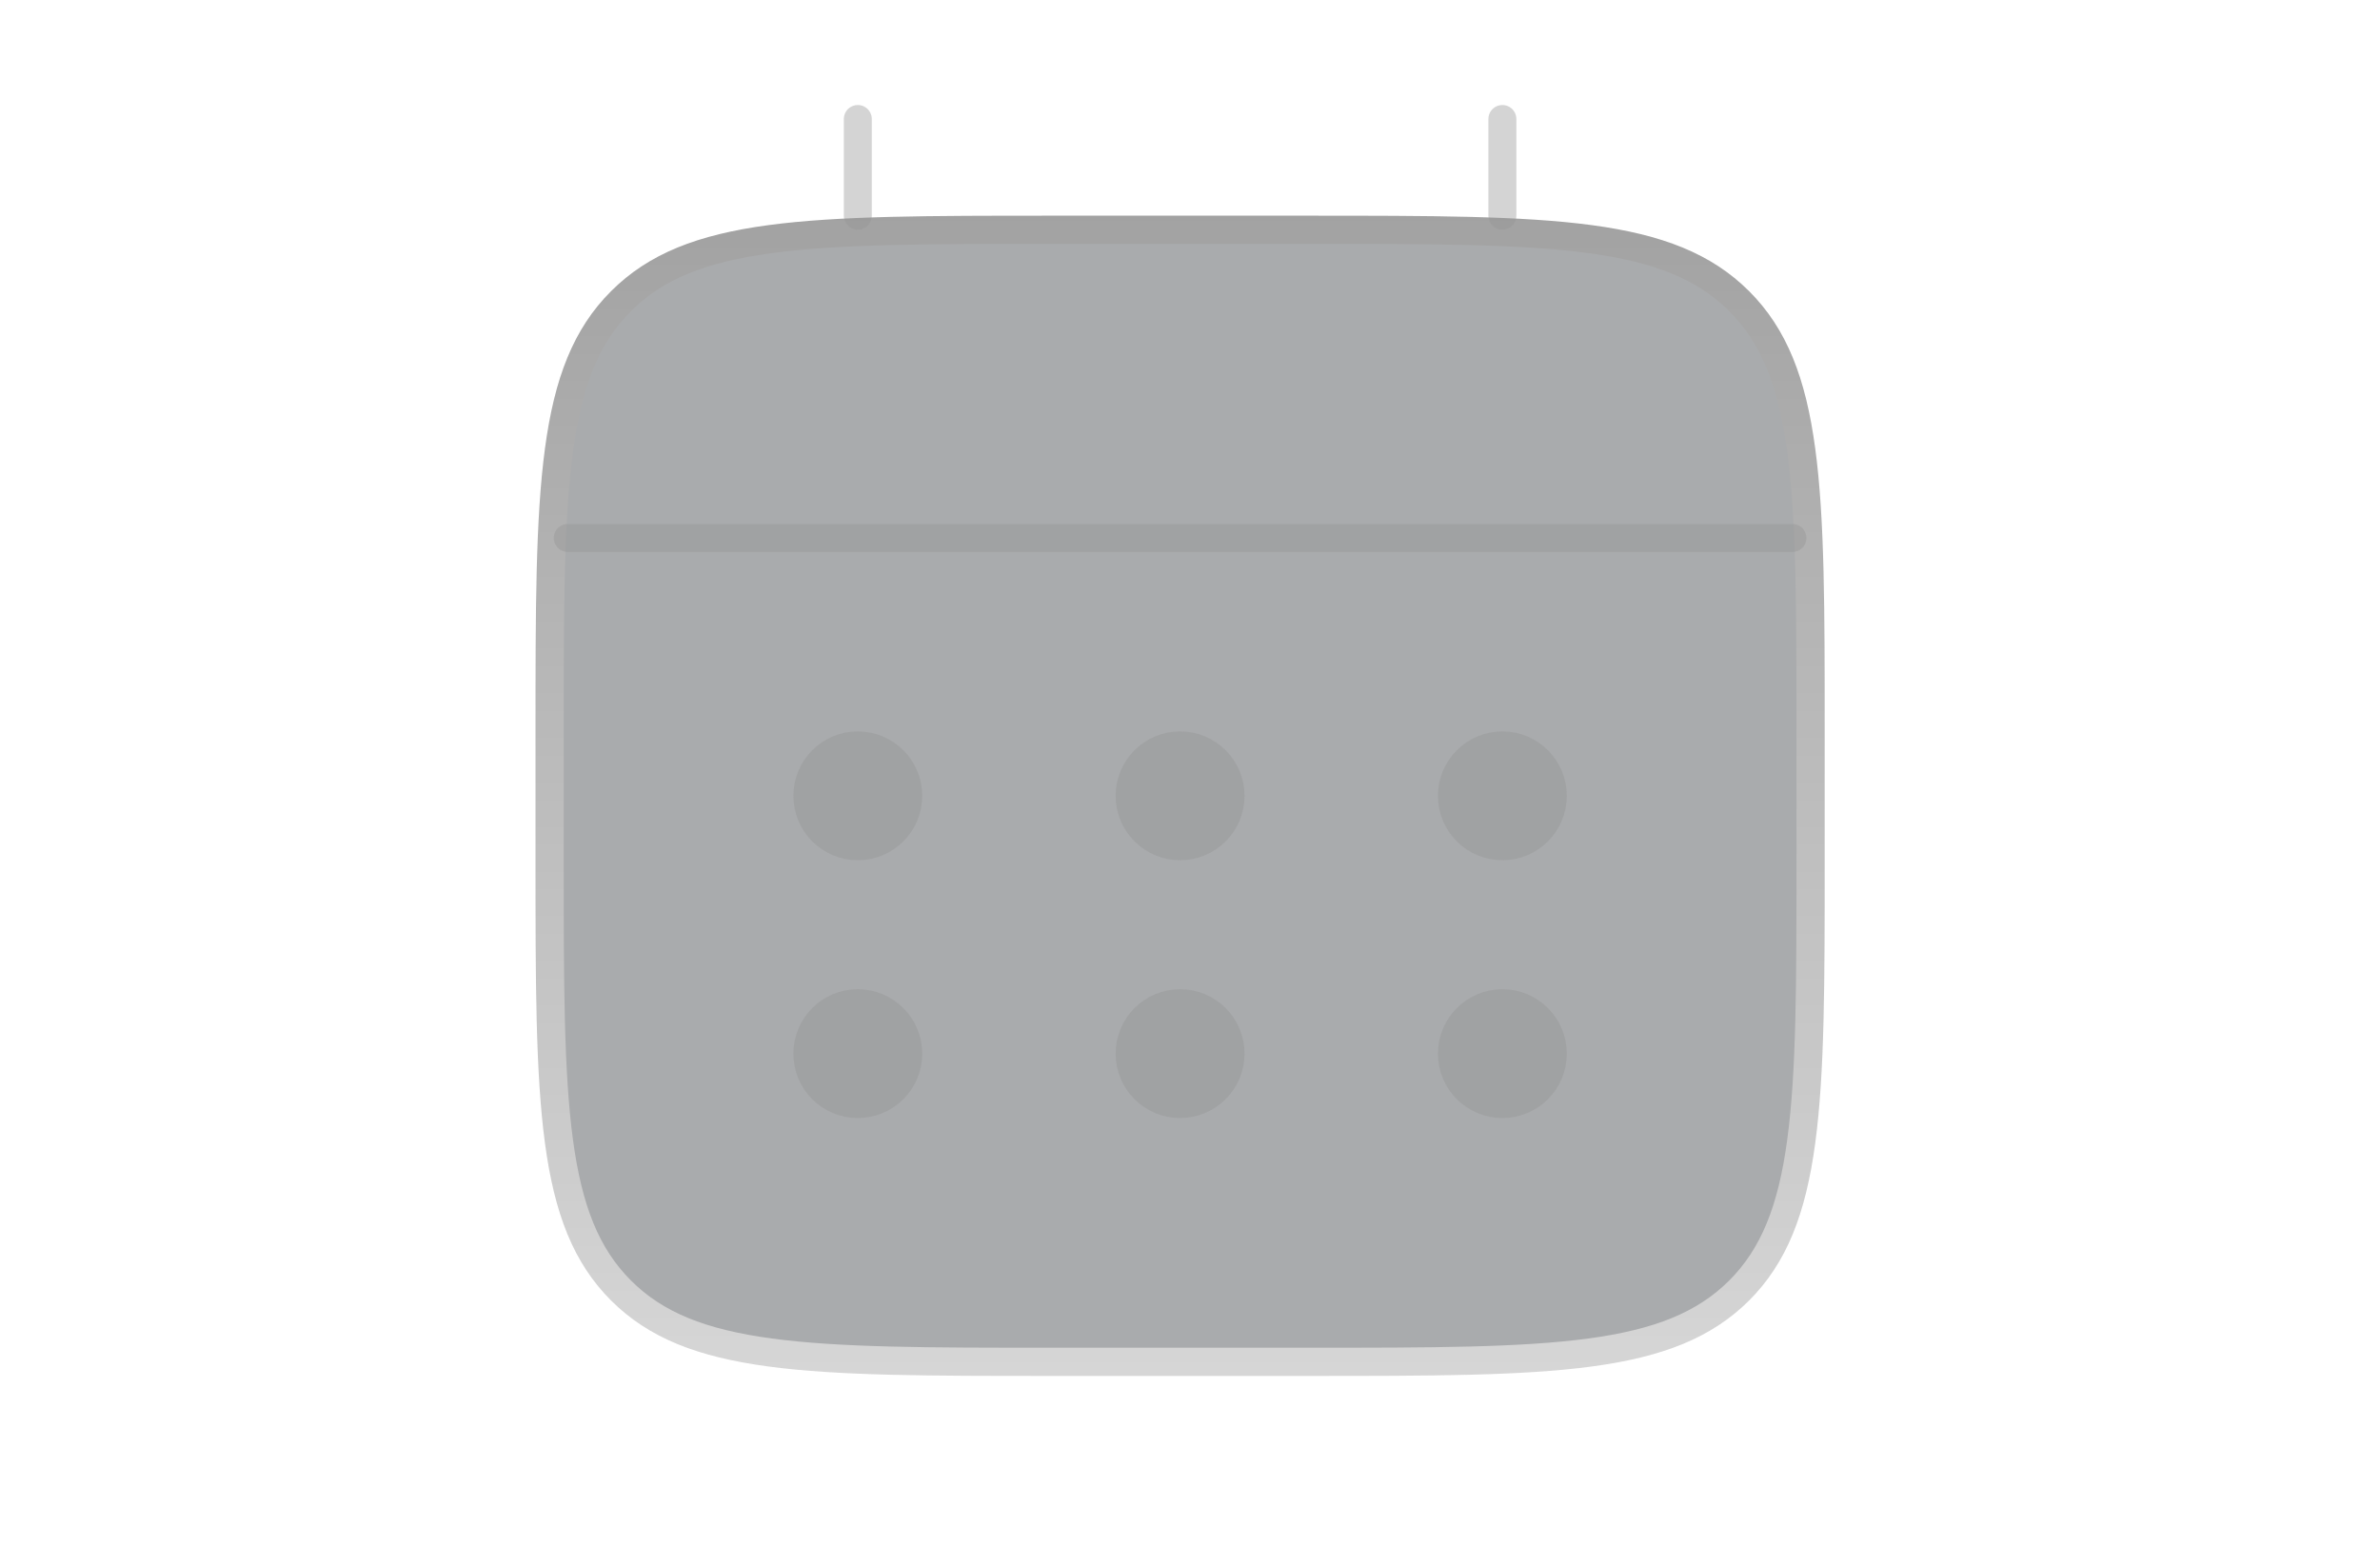
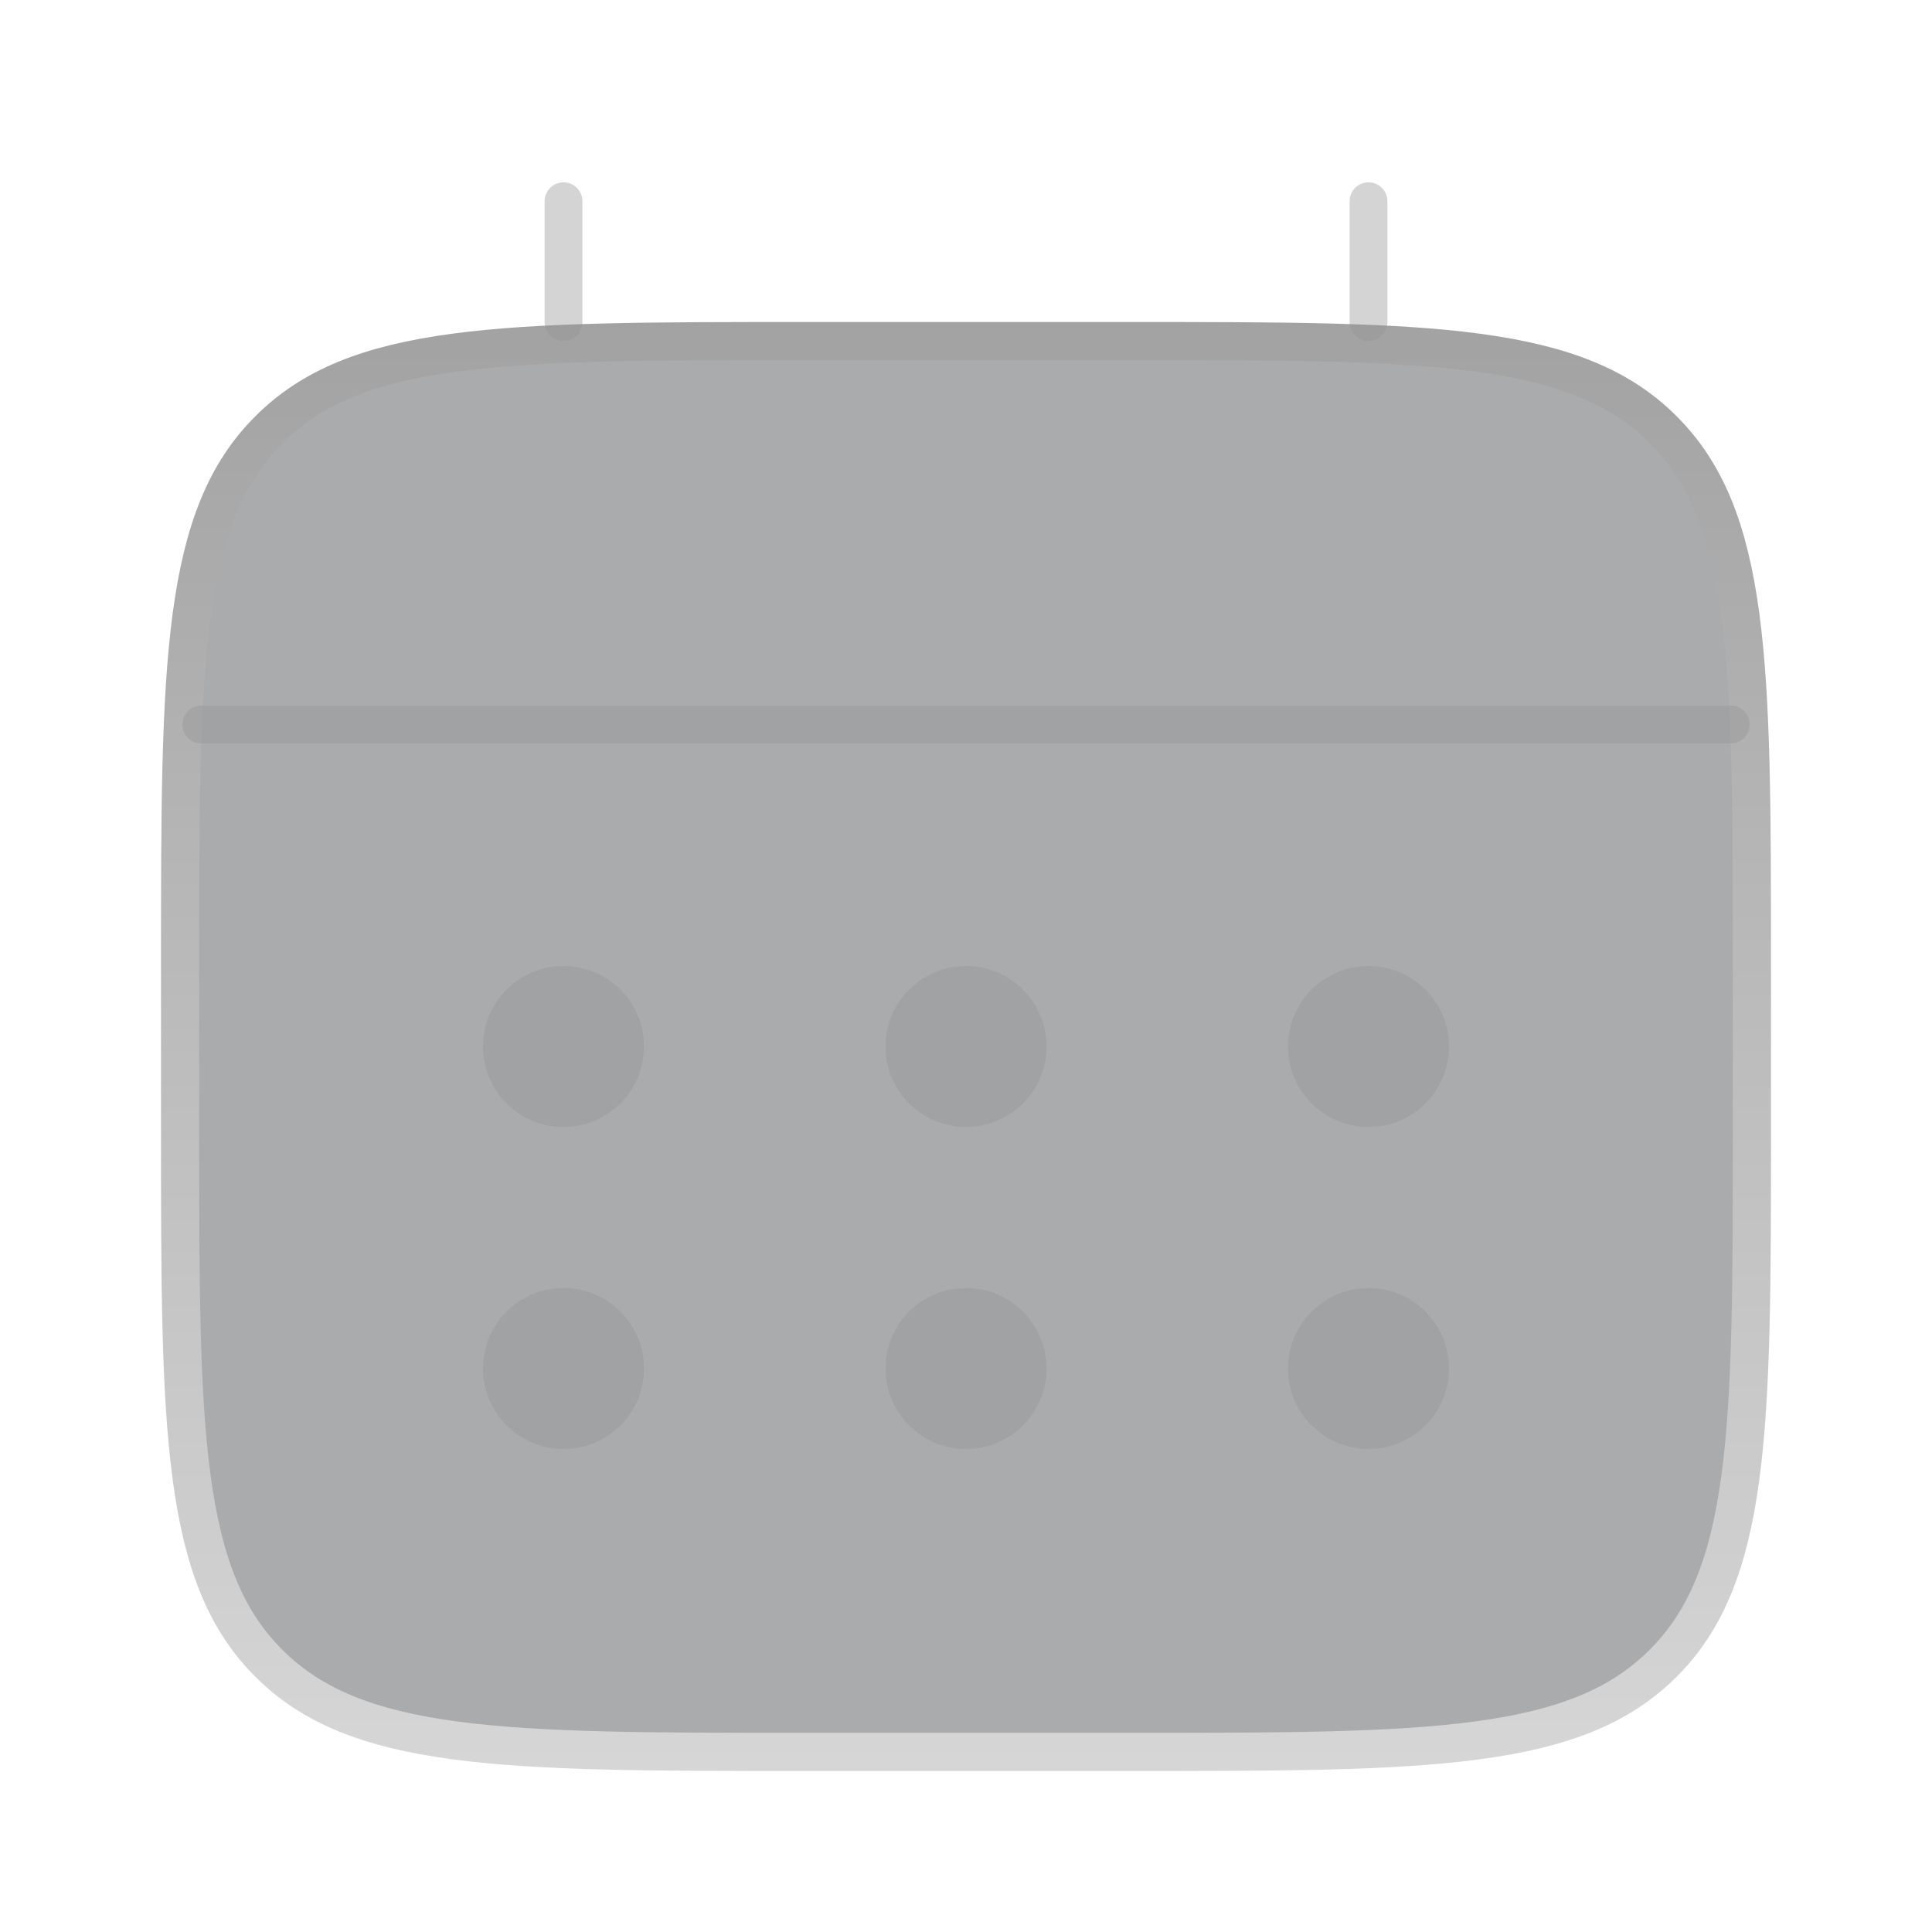
- <svg xmlns="http://www.w3.org/2000/svg" width="40" height="26" viewBox="0 0 40 26" fill="none">
-   <path opacity="0.4" d="M17.667 3.862H22C24.049 3.862 25.563 3.863 26.724 4.019C27.877 4.174 28.646 4.479 29.23 5.062C29.813 5.645 30.118 6.415 30.273 7.568C30.43 8.729 30.43 10.242 30.43 12.292V14.458C30.43 16.508 30.43 18.021 30.273 19.182C30.118 20.335 29.813 21.105 29.23 21.689C28.646 22.271 27.877 22.576 26.724 22.731C25.563 22.887 24.049 22.888 22 22.888H17.667C15.617 22.888 14.104 22.887 12.943 22.731C11.79 22.576 11.02 22.272 10.437 21.689C9.853 21.105 9.549 20.335 9.394 19.182C9.238 18.021 9.237 16.508 9.237 14.458V12.292C9.237 10.242 9.238 8.729 9.394 7.568C9.549 6.415 9.853 5.645 10.437 5.062C11.02 4.478 11.79 4.174 12.943 4.019C14.104 3.863 15.617 3.862 17.667 3.862Z" fill="#292D32" stroke="url(#paint0_linear_9717_6261)" stroke-width="0.474" />
-   <path opacity="0.4" d="M14.417 3.625V2" stroke="#949494" stroke-width="0.47" stroke-linecap="round" />
-   <path opacity="0.4" d="M25.25 3.625V2" stroke="#949494" stroke-width="0.47" stroke-linecap="round" />
-   <path opacity="0.4" d="M9.542 9.042H30.125" stroke="#949494" stroke-width="0.47" stroke-linecap="round" />
-   <path opacity="0.4" d="M25.25 16.86C25.718 16.86 26.098 17.24 26.098 17.709C26.098 18.177 25.718 18.556 25.25 18.556C24.782 18.556 24.402 18.177 24.402 17.709C24.402 17.24 24.781 16.86 25.25 16.86ZM25.25 12.527C25.718 12.527 26.098 12.906 26.098 13.375C26.098 13.843 25.718 14.223 25.25 14.223C24.781 14.223 24.402 13.843 24.402 13.375C24.402 12.906 24.782 12.527 25.25 12.527Z" fill="#949494" stroke="#949494" stroke-width="0.47" />
-   <path opacity="0.4" d="M19.833 16.86C20.302 16.86 20.682 17.24 20.682 17.709C20.681 18.177 20.301 18.556 19.833 18.556C19.365 18.556 18.985 18.177 18.985 17.709C18.985 17.24 19.365 16.86 19.833 16.86ZM19.833 12.527C20.301 12.527 20.681 12.906 20.682 13.375C20.682 13.843 20.302 14.223 19.833 14.223C19.365 14.223 18.985 13.843 18.985 13.375C18.985 12.906 19.365 12.527 19.833 12.527Z" fill="#949494" stroke="#949494" stroke-width="0.47" />
-   <path opacity="0.4" d="M14.416 16.86C14.885 16.86 15.265 17.24 15.265 17.709C15.265 18.177 14.885 18.556 14.416 18.556C13.948 18.556 13.569 18.177 13.569 17.709C13.569 17.24 13.948 16.86 14.416 16.86ZM14.416 12.527C14.885 12.527 15.265 12.906 15.265 13.375C15.265 13.843 14.885 14.223 14.416 14.223C13.948 14.223 13.569 13.843 13.569 13.375C13.569 12.906 13.948 12.527 14.416 12.527Z" fill="#949494" stroke="#949494" stroke-width="0.47" />
+ <svg xmlns="http://www.w3.org/2000/svg" width="24" height="24" viewBox="0 0 24 24" fill="none">
+   <path opacity="0.4" d="M10 4.237H14C15.892 4.237 17.288 4.237 18.357 4.381C19.42 4.524 20.127 4.804 20.661 5.339C21.195 5.873 21.476 6.58 21.619 7.643C21.763 8.712 21.763 10.108 21.763 12V14C21.763 15.892 21.763 17.288 21.619 18.357C21.476 19.42 21.195 20.127 20.661 20.661C20.127 21.195 19.42 21.476 18.357 21.619C17.288 21.763 15.892 21.763 14 21.763H10C8.108 21.763 6.712 21.763 5.643 21.619C4.58 21.476 3.873 21.195 3.339 20.661C2.804 20.127 2.524 19.42 2.381 18.357C2.237 17.288 2.237 15.892 2.237 14V12C2.237 10.108 2.237 8.712 2.381 7.643C2.524 6.58 2.804 5.873 3.339 5.339C3.873 4.804 4.58 4.524 5.643 4.381C6.712 4.237 8.108 4.237 10 4.237Z" fill="#292D32" stroke="url(#paint0_linear_10614_6663)" stroke-width="0.474" />
+   <path opacity="0.4" d="M7 4V2.5" stroke="#949494" stroke-width="0.47" stroke-linecap="round" />
+   <path opacity="0.4" d="M17 4V2.5" stroke="#949494" stroke-width="0.47" stroke-linecap="round" />
+   <path opacity="0.4" d="M2.5 9H21.5" stroke="#949494" stroke-width="0.47" stroke-linecap="round" />
+   <path opacity="0.4" d="M17 16.235C17.422 16.235 17.765 16.578 17.765 17C17.765 17.422 17.422 17.765 17 17.765C16.578 17.765 16.235 17.422 16.235 17C16.235 16.578 16.578 16.235 17 16.235ZM17 12.235C17.422 12.235 17.765 12.578 17.765 13C17.765 13.422 17.422 13.765 17 13.765C16.578 13.765 16.235 13.422 16.235 13C16.235 12.578 16.578 12.235 17 12.235Z" fill="#949494" stroke="#949494" stroke-width="0.47" />
+   <path opacity="0.4" d="M12 16.235C12.422 16.235 12.765 16.578 12.765 17C12.765 17.422 12.422 17.765 12 17.765C11.578 17.765 11.235 17.422 11.235 17C11.235 16.578 11.578 16.235 12 16.235ZM12 12.235C12.422 12.235 12.765 12.578 12.765 13C12.765 13.422 12.422 13.765 12 13.765C11.578 13.765 11.235 13.422 11.235 13C11.235 12.578 11.578 12.235 12 12.235Z" fill="#949494" stroke="#949494" stroke-width="0.47" />
+   <path opacity="0.4" d="M7 16.235C7.423 16.235 7.765 16.578 7.765 17C7.765 17.422 7.423 17.765 7 17.765C6.577 17.765 6.235 17.422 6.235 17C6.235 16.578 6.577 16.235 7 16.235ZM7 12.235C7.423 12.235 7.765 12.578 7.765 13C7.765 13.422 7.423 13.765 7 13.765C6.577 13.765 6.235 13.422 6.235 13C6.235 12.578 6.577 12.235 7 12.235Z" fill="#949494" stroke="#949494" stroke-width="0.47" />
  <defs>
-     <linearGradient id="paint0_linear_9717_6261" x1="19.833" y1="3.625" x2="19.833" y2="23.125" gradientUnits="userSpaceOnUse">
+     <linearGradient id="paint0_linear_10614_6663" x1="12" y1="4" x2="12" y2="22" gradientUnits="userSpaceOnUse">
      <stop stop-color="#171717" />
      <stop offset="1" stop-color="#999999" />
    </linearGradient>
  </defs>
</svg>
